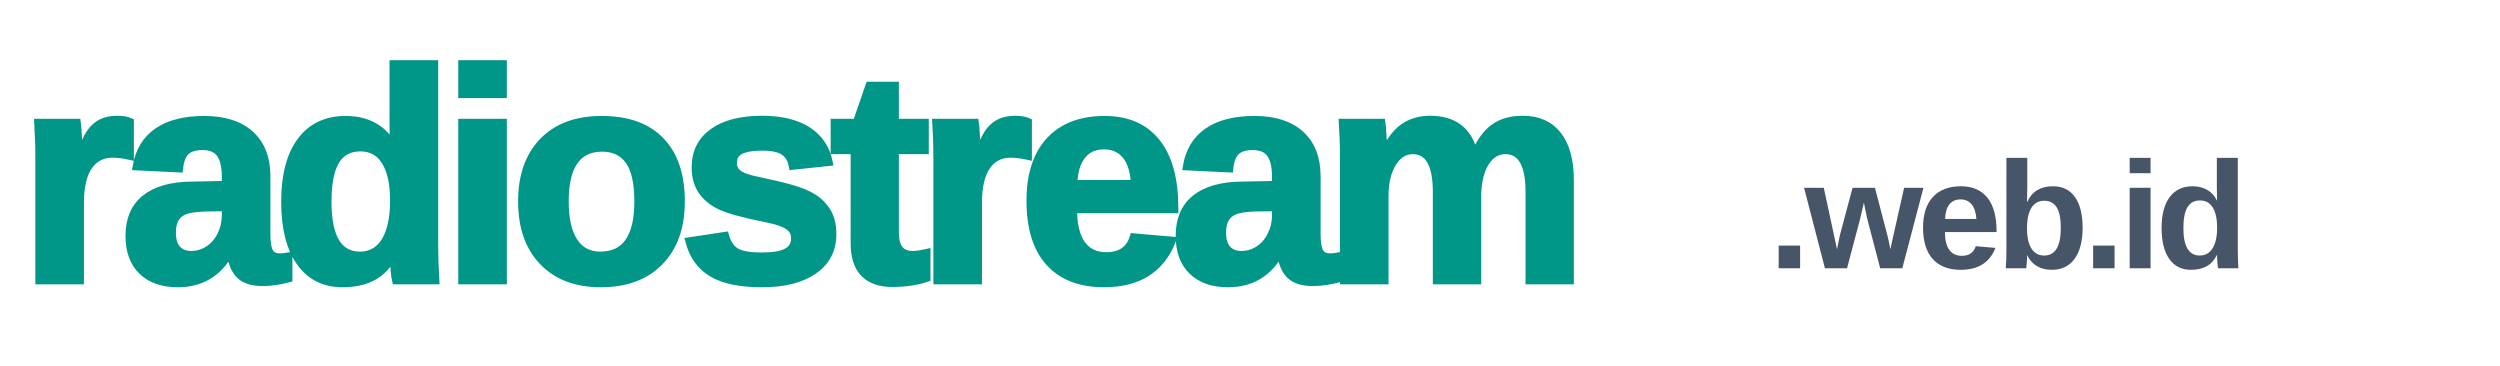
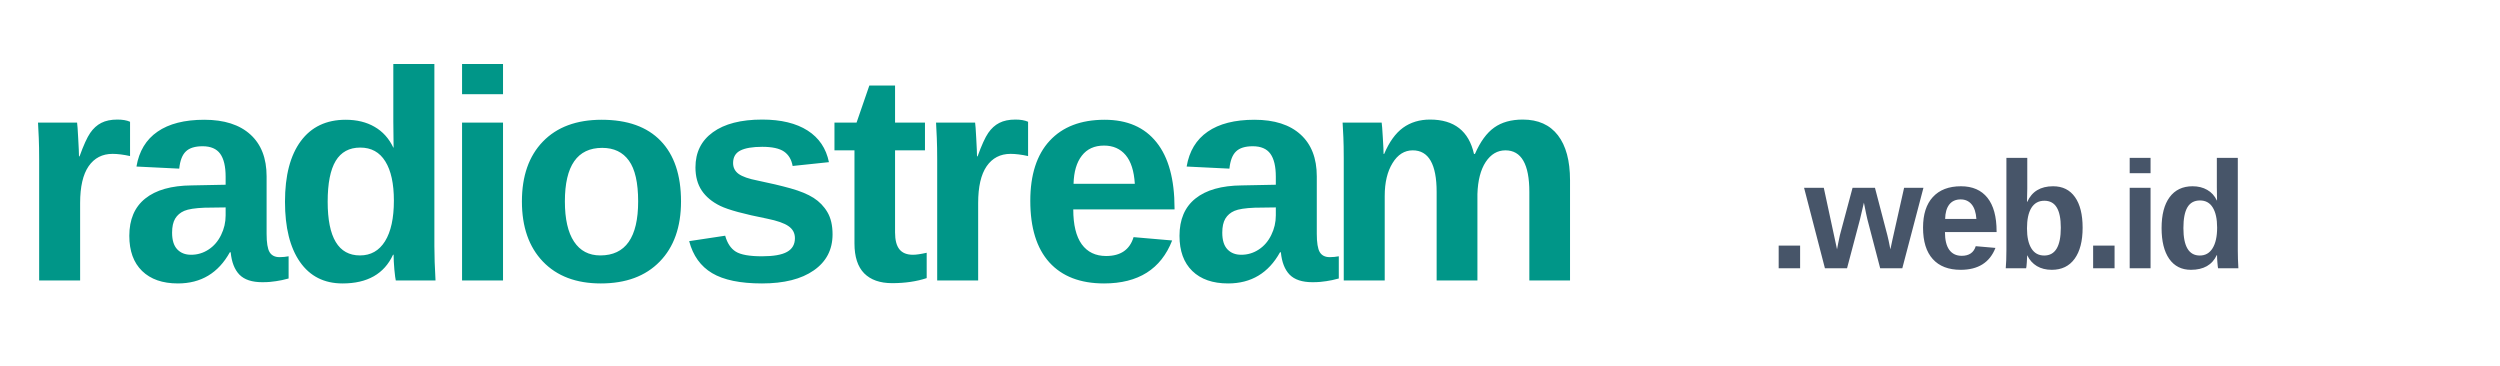
<svg xmlns="http://www.w3.org/2000/svg" width="410" height="60" viewBox="0 0 410 60">
-   <text x="3" y="46" font-family="Arial Black, Arial, Helvetica, sans-serif" font-size="49" font-weight="900" letter-spacing="-2.3" fill="#009688" stroke="#009688" stroke-width="1.25" paint-order="stroke fill" textLength="282" lengthAdjust="spacingAndGlyphs">radiostream</text>
-   <text x="290" y="44" font-family="Arial Black, Arial, Helvetica, sans-serif" font-size="25" font-weight="900" letter-spacing="-1" fill="#475569" textLength="112" lengthAdjust="spacingAndGlyphs">.web.id</text>
+   <g font-family="Arial Black, Arial, sans-serif" font-weight="900">
+     <text x="3" y="46" font-size="49" letter-spacing="-2.3" fill="#009688" textLength="282" lengthAdjust="spacingAndGlyphs">radiostream</text>
+     <text x="290" y="44" font-size="25" letter-spacing="-1" fill="#475569" textLength="112" lengthAdjust="spacingAndGlyphs">.web.id</text>
+   </g>
</svg>
